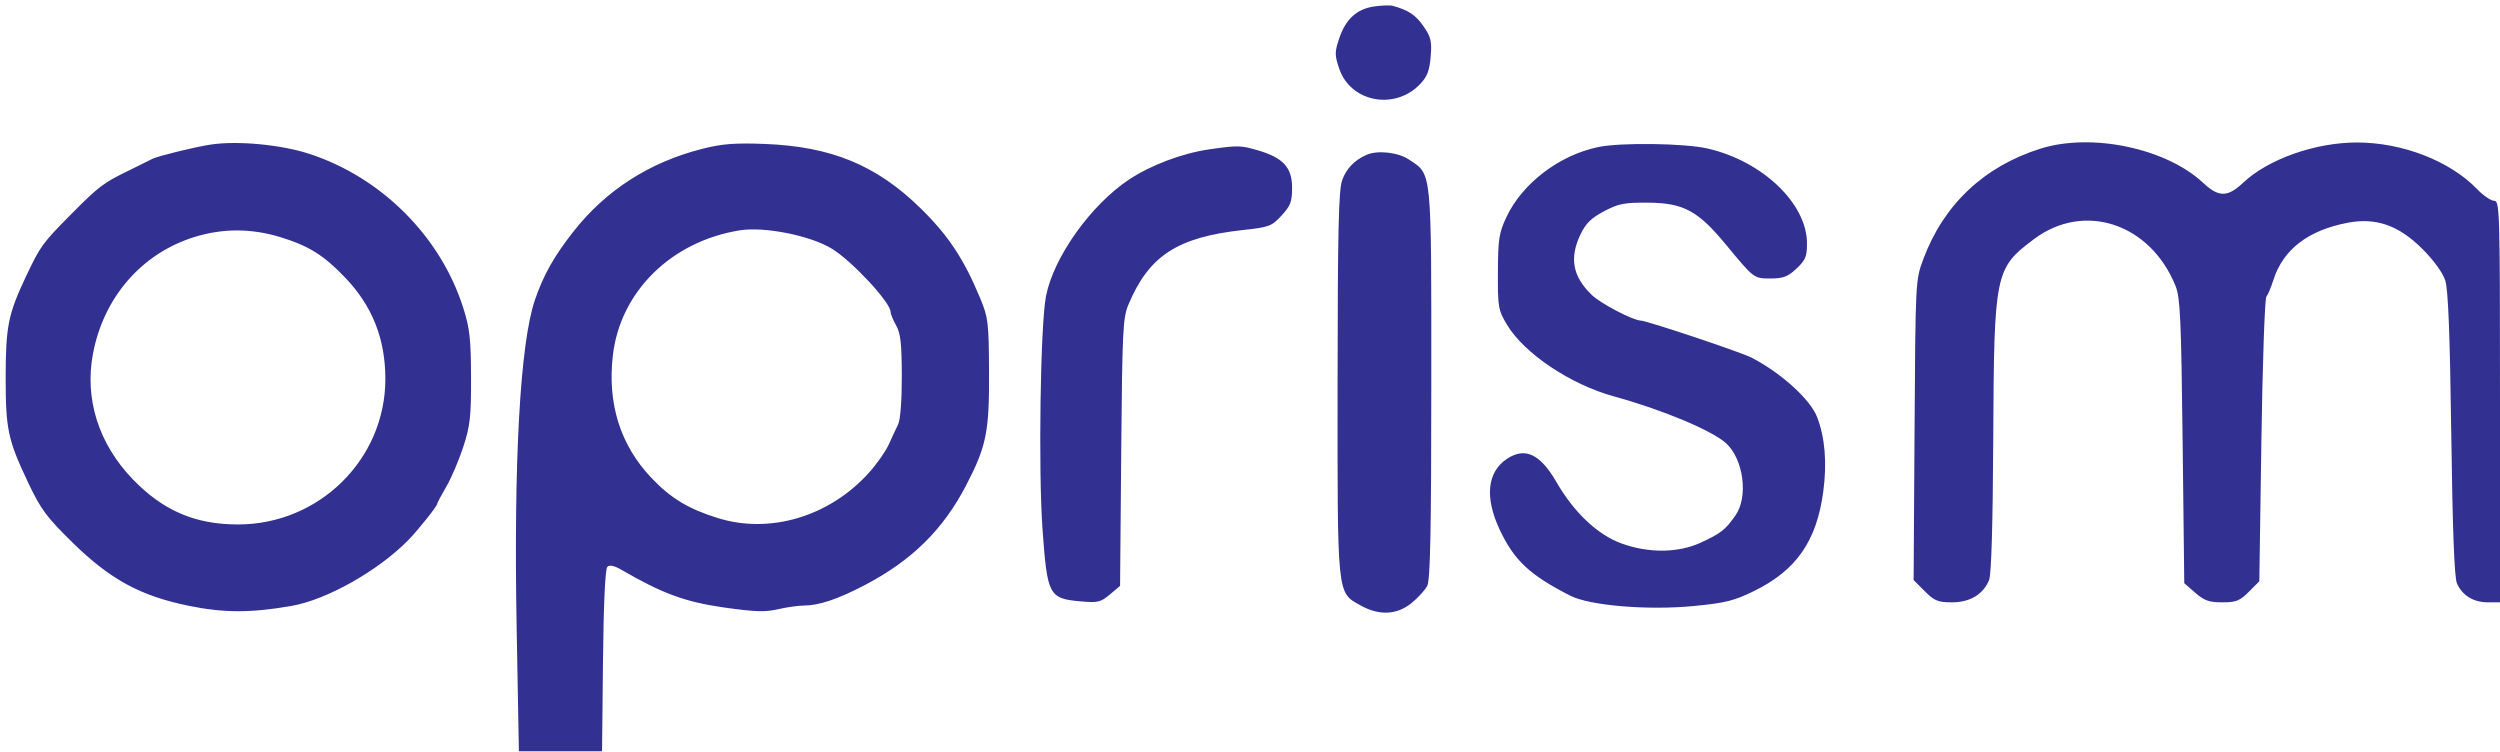
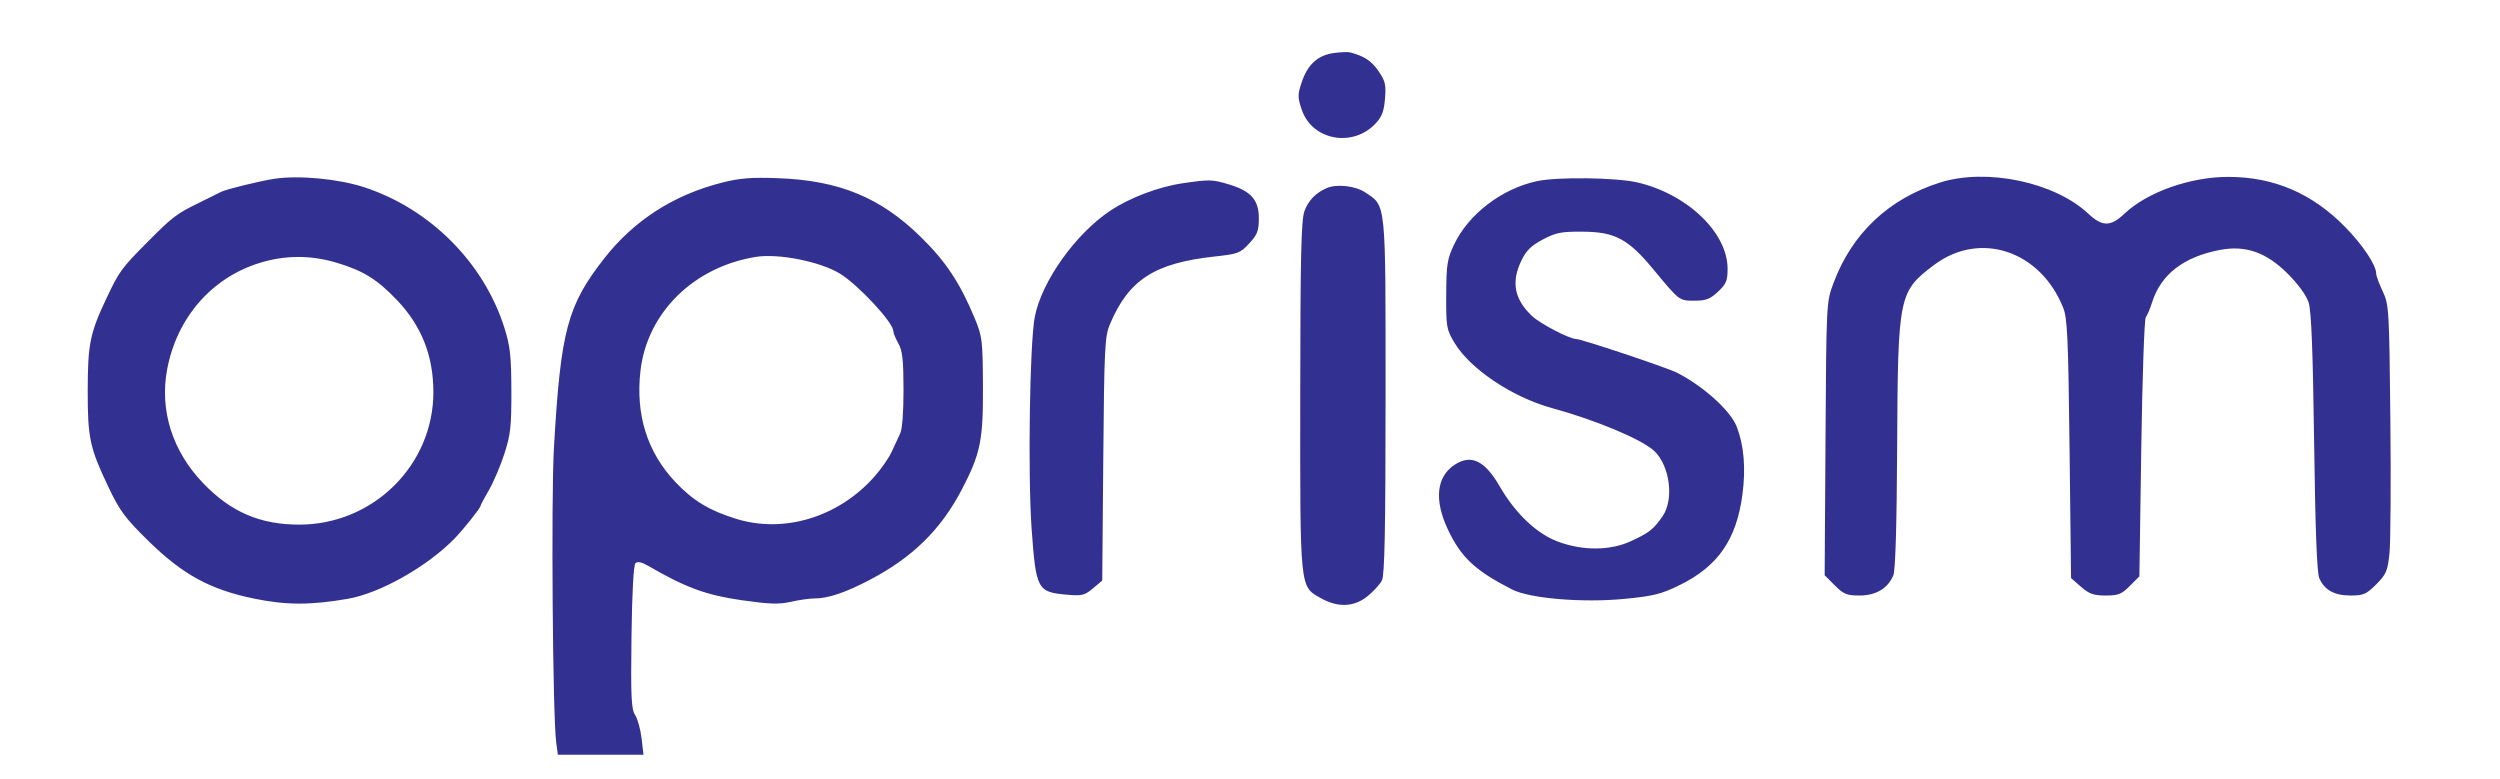
- <svg xmlns="http://www.w3.org/2000/svg" width="772" height="232" viewBox="0 0 772 232" version="1.1">
-   <path d="M 424.260 2.010 C 418.930 2.792, 415.508 5.955, 413.522 11.934 C 412.123 16.144, 412.128 17.020, 413.573 21.261 C 417.078 31.546, 430.705 34.136, 438.501 25.999 C 440.723 23.680, 441.431 21.852, 441.791 17.506 C 442.190 12.698, 441.895 11.456, 439.552 8.075 C 437.144 4.600, 434.826 3.075, 430 1.787 C 429.175 1.567, 426.592 1.667, 424.260 2.010 M 65 44.652 C 60.254 45.372, 48.604 48.230, 47.054 49.053 C 46.199 49.508, 42.720 51.233, 39.322 52.888 C 31.897 56.504, 30.456 57.604, 22.037 66.088 C 13.105 75.088, 12.477 75.951, 8.057 85.300 C 2.528 96.992, 1.767 100.757, 1.752 116.500 C 1.737 132.555, 2.434 135.829, 8.678 149 C 12.611 157.296, 14.344 159.640, 22.356 167.500 C 34.008 178.929, 43.315 184.002, 58.256 187.065 C 69.093 189.286, 77.416 189.299, 90 187.112 C 100.882 185.222, 116.754 176.282, 126.067 166.797 C 129.058 163.751, 135 156.305, 135 155.603 C 135 155.320, 136.264 152.931, 137.809 150.294 C 139.354 147.657, 141.716 142.125, 143.059 138 C 145.186 131.463, 145.494 128.702, 145.457 116.500 C 145.420 104.640, 145.053 101.365, 143.057 95.079 C 136.060 73.040, 117.835 54.795, 95.546 47.517 C 86.747 44.644, 73.338 43.386, 65 44.652 M 216.784 45.977 C 200.533 50.110, 187.088 58.752, 177.078 71.500 C 171.061 79.163, 167.805 84.946, 165.179 92.634 C 160.620 105.978, 158.601 142.178, 159.538 193.750 L 160.234 232 173.072 232 L 185.911 232 186.205 204.048 C 186.391 186.461, 186.885 175.713, 187.538 175.060 C 188.254 174.345, 189.648 174.646, 192.038 176.032 C 204.522 183.275, 211.582 185.871, 223.404 187.566 C 232.979 188.939, 236.271 189.050, 240.230 188.136 C 242.938 187.511, 246.529 187, 248.210 187 C 252.852 187, 258.715 185.034, 267 180.701 C 281.551 173.090, 291.169 163.638, 298.308 149.935 C 304.591 137.873, 305.509 133.363, 305.419 115 C 305.343 99.567, 305.168 98.091, 302.716 92.180 C 297.649 79.966, 292.839 72.701, 284.270 64.313 C 270.640 50.971, 256.647 45.211, 236 44.443 C 226.817 44.101, 222.946 44.410, 216.784 45.977 M 493.500 45.415 C 481.484 47.931, 470.103 56.613, 465.202 67 C 462.892 71.895, 462.601 73.764, 462.553 84 C 462.503 94.910, 462.646 95.744, 465.350 100.258 C 470.688 109.171, 484.963 118.729, 498.468 122.431 C 513.425 126.531, 528.941 133.043, 533.123 136.974 C 538.446 141.978, 539.896 153.497, 535.916 159.164 C 532.786 163.621, 531.430 164.685, 525.221 167.558 C 518.268 170.775, 509.091 170.870, 500.705 167.812 C 493.315 165.118, 486.081 158.289, 480.631 148.864 C 475.622 140.201, 470.981 138.001, 465.414 141.648 C 459.218 145.708, 458.405 153.618, 463.152 163.665 C 467.611 173.103, 472.408 177.576, 484.917 183.957 C 490.927 187.024, 508.835 188.518, 523.043 187.139 C 532.889 186.184, 535.524 185.524, 541.779 182.445 C 554.754 176.059, 561.018 167.001, 563.038 151.708 C 564.205 142.871, 563.558 135.120, 561.127 128.802 C 559.022 123.331, 550.019 115.164, 540.888 110.442 C 537.605 108.744, 508.479 99.006, 506.637 98.990 C 504.347 98.971, 494.420 93.798, 491.661 91.187 C 485.624 85.474, 484.532 79.663, 488.107 72.278 C 489.712 68.963, 491.441 67.280, 495.357 65.219 C 499.826 62.868, 501.614 62.523, 509 62.586 C 519.874 62.678, 524.308 65.071, 532.940 75.507 C 541.712 86.111, 541.566 86.001, 546.821 85.995 C 550.654 85.992, 552.088 85.440, 554.750 82.945 C 557.525 80.344, 558 79.211, 558 75.191 C 558 62.864, 544.266 49.746, 527.289 45.857 C 520.151 44.222, 500.430 43.964, 493.500 45.415 M 630 45.930 C 612.613 51.454, 600.205 63.173, 593.926 80 C 591.504 86.488, 591.499 86.583, 591.212 132.812 L 590.924 179.124 594.362 182.562 C 597.356 185.556, 598.441 186, 602.765 186 C 608.334 186, 612.396 183.562, 614.231 179.119 C 614.933 177.417, 615.383 162.144, 615.514 135.495 C 615.767 84.170, 616.024 82.906, 628.070 73.855 C 643.583 62.199, 664.056 68.988, 671.828 88.364 C 673.255 91.921, 673.558 98.631, 673.994 136.295 L 674.500 180.090 677.886 183.045 C 680.660 185.467, 682.167 186, 686.236 186 C 690.505 186, 691.653 185.545, 694.439 182.750 L 697.678 179.500 698.319 136.127 C 698.671 112.272, 699.360 92.247, 699.849 91.627 C 700.339 91.007, 701.312 88.700, 702.011 86.500 C 705.019 77.039, 712.730 71.101, 725.029 68.775 C 733.760 67.124, 740.748 69.588, 748.057 76.897 C 751.521 80.361, 754.317 84.211, 755.086 86.575 C 756.001 89.386, 756.530 102.843, 756.950 134 C 757.352 163.802, 757.905 178.334, 758.705 180.149 C 760.348 183.873, 763.808 186, 768.223 186 L 772 186 772 124 C 772 64.914, 771.915 62, 770.196 62 C 769.204 62, 766.842 60.388, 764.946 58.418 C 756.567 49.710, 741.866 44, 727.824 44 C 714.951 44, 700.429 49.133, 692.694 56.416 C 687.870 60.959, 685.143 60.965, 680.306 56.440 C 668.871 45.744, 645.773 40.918, 630 45.930 M 373.389 46.126 C 365.076 47.323, 355.376 50.980, 348.617 55.466 C 336.815 63.300, 325.312 79.477, 322.994 91.500 C 321.271 100.435, 320.613 145.153, 321.934 163.500 C 323.401 183.876, 323.897 184.818, 333.636 185.701 C 339.002 186.187, 339.863 185.986, 342.722 183.581 L 345.880 180.924 346.232 139.712 C 346.555 101.969, 346.744 98.121, 348.482 94 C 354.846 78.900, 363.614 73.225, 384 71.011 C 391.932 70.149, 392.717 69.852, 395.750 66.558 C 398.524 63.546, 399 62.288, 399 57.967 C 399 51.773, 396.281 48.755, 388.665 46.493 C 383.157 44.857, 382.342 44.838, 373.389 46.126 M 421.966 47.820 C 418.233 49.475, 415.732 52.085, 414.459 55.653 C 413.359 58.741, 413.079 71.095, 413.044 118.230 C 412.994 184.434, 412.833 182.852, 420.043 186.904 C 425.821 190.151, 431.276 189.933, 435.819 186.271 C 437.844 184.640, 440.056 182.224, 440.735 180.902 C 441.675 179.075, 441.974 164.133, 441.984 118.500 C 441.998 51.610, 442.240 54.038, 435.102 49.270 C 431.728 47.016, 425.365 46.314, 421.966 47.820 M 228.500 71.123 C 207.358 74.473, 191.541 90.023, 189.255 109.706 C 187.524 124.608, 191.526 137.389, 201.088 147.499 C 207.079 153.834, 212.603 157.179, 221.726 159.997 C 237.884 164.988, 256.199 159.471, 268.354 145.951 C 270.764 143.271, 273.500 139.373, 274.435 137.289 C 275.370 135.205, 276.667 132.418, 277.318 131.095 C 278.043 129.620, 278.490 123.816, 278.474 116.095 C 278.453 106.056, 278.099 102.891, 276.730 100.500 C 275.785 98.850, 275.010 96.955, 275.006 96.289 C 274.991 93.390, 263.147 80.646, 256.904 76.812 C 250.293 72.752, 236.127 69.915, 228.500 71.123 M 60.037 73.192 C 43.768 78.239, 32.003 91.779, 28.704 109.249 C 26.070 123.196, 30.480 137.091, 41 147.992 C 50.372 157.704, 60.260 161.951, 73.500 161.951 C 98.582 161.951, 119 141.790, 119 117.024 C 119 104.684, 114.993 94.543, 106.663 85.805 C 99.953 78.765, 95.287 75.862, 86.345 73.161 C 77.487 70.486, 68.728 70.496, 60.037 73.192" stroke="none" fill="#323192" fill-rule="evenodd" />
+ <svg xmlns="http://www.w3.org/2000/svg" width="848" height="264" viewBox="0 0 848 264" version="1.1">
+   <path d="M 452.260 18.010 C 446.930 18.792, 443.508 21.955, 441.522 27.934 C 440.123 32.144, 440.128 33.020, 441.573 37.261 C 445.078 47.546, 458.705 50.136, 466.501 41.999 C 468.723 39.680, 469.431 37.852, 469.791 33.506 C 470.190 28.698, 469.895 27.456, 467.552 24.075 C 465.144 20.600, 462.826 19.075, 458 17.787 C 457.175 17.567, 454.592 17.667, 452.260 18.010 M 93 60.652 C 88.254 61.372, 76.604 64.230, 75.054 65.053 C 74.199 65.508, 70.720 67.233, 67.322 68.888 C 59.897 72.504, 58.456 73.604, 50.037 82.088 C 41.105 91.088, 40.477 91.951, 36.057 101.300 C 30.528 112.992, 29.767 116.757, 29.752 132.500 C 29.737 148.555, 30.434 151.829, 36.678 165 C 40.611 173.296, 42.344 175.640, 50.356 183.500 C 62.008 194.929, 71.315 200.002, 86.256 203.065 C 97.093 205.286, 105.416 205.299, 118 203.112 C 128.882 201.222, 144.754 192.282, 154.067 182.797 C 157.058 179.751, 163 172.305, 163 171.603 C 163 171.320, 164.264 168.931, 165.809 166.294 C 167.354 163.657, 169.716 158.125, 171.059 154 C 173.186 147.463, 173.494 144.702, 173.457 132.500 C 173.420 120.640, 173.053 117.365, 171.057 111.079 C 164.060 89.040, 145.835 70.795, 123.546 63.517 C 114.747 60.644, 101.338 59.386, 93 60.652 M 244.784 61.977 C 228.533 66.110, 215.088 74.752, 205.078 87.500 C 192.428 103.611, 190.177 112.056, 187.888 152 C 186.914 168.998, 187.485 242.990, 188.658 251.750 L 189.227 256 203.751 256 L 218.275 256 217.622 250.441 C 217.263 247.383, 216.278 243.827, 215.433 242.538 C 214.137 240.561, 213.945 236.441, 214.199 216.146 C 214.385 201.266, 214.896 191.701, 215.538 191.060 C 216.254 190.345, 217.649 190.646, 220.038 192.032 C 232.522 199.275, 239.582 201.871, 251.404 203.566 C 260.979 204.939, 264.271 205.050, 268.230 204.136 C 270.938 203.511, 274.529 203, 276.210 203 C 280.852 203, 286.715 201.034, 295 196.701 C 309.551 189.090, 319.169 179.638, 326.308 165.935 C 332.591 153.873, 333.509 149.363, 333.419 131 C 333.343 115.567, 333.168 114.091, 330.716 108.180 C 325.649 95.966, 320.839 88.701, 312.270 80.313 C 298.640 66.971, 284.647 61.211, 264 60.443 C 254.817 60.101, 250.946 60.410, 244.784 61.977 M 521.500 61.415 C 509.484 63.931, 498.103 72.613, 493.202 83 C 490.892 87.895, 490.601 89.764, 490.553 100 C 490.503 110.910, 490.646 111.744, 493.350 116.258 C 498.688 125.171, 512.963 134.729, 526.468 138.431 C 541.425 142.531, 556.941 149.043, 561.123 152.974 C 566.446 157.978, 567.896 169.497, 563.916 175.164 C 560.786 179.621, 559.430 180.685, 553.221 183.558 C 546.268 186.775, 537.091 186.870, 528.705 183.812 C 521.315 181.118, 514.081 174.289, 508.631 164.864 C 503.622 156.201, 498.981 154.001, 493.414 157.648 C 487.218 161.708, 486.405 169.618, 491.152 179.665 C 495.611 189.103, 500.408 193.576, 512.917 199.957 C 518.927 203.024, 536.835 204.518, 551.043 203.139 C 560.889 202.184, 563.524 201.524, 569.779 198.445 C 582.754 192.059, 589.018 183.001, 591.038 167.708 C 592.205 158.871, 591.558 151.120, 589.127 144.802 C 587.022 139.331, 578.019 131.164, 568.888 126.442 C 565.605 124.744, 536.479 115.006, 534.637 114.990 C 532.347 114.971, 522.420 109.798, 519.661 107.187 C 513.624 101.474, 512.532 95.663, 516.107 88.278 C 517.712 84.963, 519.441 83.280, 523.357 81.219 C 527.826 78.868, 529.614 78.523, 537 78.586 C 547.874 78.678, 552.308 81.071, 560.940 91.507 C 569.712 102.111, 569.566 102.001, 574.821 101.995 C 578.654 101.992, 580.088 101.440, 582.750 98.945 C 585.525 96.344, 586 95.211, 586 91.191 C 586 78.864, 572.266 65.746, 555.289 61.857 C 548.151 60.222, 528.430 59.964, 521.500 61.415 M 658 61.930 C 640.613 67.454, 628.205 79.173, 621.926 96 C 619.504 102.488, 619.499 102.583, 619.212 148.812 L 618.924 195.124 622.362 198.562 C 625.356 201.556, 626.441 202, 630.765 202 C 636.334 202, 640.396 199.562, 642.231 195.119 C 642.933 193.417, 643.383 178.144, 643.514 151.495 C 643.767 100.170, 644.024 98.906, 656.070 89.855 C 671.583 78.199, 692.056 84.988, 699.828 104.364 C 701.255 107.921, 701.558 114.631, 701.994 152.295 L 702.500 196.090 705.886 199.045 C 708.660 201.467, 710.167 202, 714.236 202 C 718.505 202, 719.653 201.545, 722.439 198.750 L 725.678 195.500 726.319 152.127 C 726.671 128.272, 727.360 108.247, 727.849 107.627 C 728.339 107.007, 729.312 104.700, 730.011 102.500 C 733.019 93.039, 740.730 87.101, 753.029 84.775 C 761.760 83.124, 768.748 85.588, 776.057 92.897 C 779.521 96.361, 782.317 100.211, 783.086 102.575 C 784.001 105.386, 784.530 118.843, 784.950 150 C 785.352 179.802, 785.905 194.334, 786.705 196.149 C 788.471 200.153, 791.829 202, 797.340 202 C 801.670 202, 802.672 201.564, 806.014 198.221 C 809.374 194.861, 809.872 193.707, 810.503 187.820 C 810.893 184.178, 811.032 163.716, 810.813 142.349 C 810.427 104.804, 810.339 103.342, 808.207 98.805 C 806.993 96.223, 806 93.516, 806 92.790 C 806 89.954, 801.533 83.211, 795.657 77.179 C 784.389 65.611, 771.378 60, 755.824 60 C 742.951 60, 728.429 65.133, 720.694 72.416 C 715.870 76.959, 713.143 76.965, 708.306 72.440 C 696.871 61.744, 673.773 56.918, 658 61.930 M 401.389 62.126 C 393.076 63.323, 383.376 66.980, 376.617 71.466 C 364.815 79.300, 353.312 95.477, 350.994 107.500 C 349.271 116.435, 348.613 161.153, 349.934 179.500 C 351.401 199.876, 351.897 200.818, 361.636 201.701 C 367.002 202.187, 367.863 201.986, 370.722 199.581 L 373.880 196.924 374.232 155.712 C 374.555 117.969, 374.744 114.121, 376.482 110 C 382.846 94.900, 391.614 89.225, 412 87.011 C 419.932 86.149, 420.717 85.852, 423.750 82.558 C 426.524 79.546, 427 78.288, 427 73.967 C 427 67.773, 424.281 64.755, 416.665 62.493 C 411.157 60.857, 410.342 60.838, 401.389 62.126 M 449.966 63.820 C 446.233 65.475, 443.732 68.085, 442.459 71.653 C 441.359 74.741, 441.079 87.095, 441.044 134.230 C 440.994 200.434, 440.833 198.852, 448.043 202.904 C 453.821 206.151, 459.276 205.933, 463.819 202.271 C 465.844 200.640, 468.056 198.224, 468.735 196.902 C 469.675 195.075, 469.974 180.133, 469.984 134.500 C 469.998 67.610, 470.240 70.038, 463.102 65.270 C 459.728 63.016, 453.365 62.314, 449.966 63.820 M 256.500 87.123 C 235.358 90.473, 219.541 106.023, 217.255 125.706 C 215.524 140.608, 219.526 153.389, 229.088 163.499 C 235.079 169.834, 240.603 173.179, 249.726 175.997 C 265.884 180.988, 284.199 175.471, 296.354 161.951 C 298.764 159.271, 301.500 155.373, 302.435 153.289 C 303.370 151.205, 304.667 148.418, 305.318 147.095 C 306.043 145.620, 306.490 139.816, 306.474 132.095 C 306.453 122.056, 306.099 118.891, 304.730 116.500 C 303.785 114.850, 303.010 112.955, 303.006 112.289 C 302.991 109.390, 291.147 96.646, 284.904 92.812 C 278.293 88.752, 264.127 85.915, 256.500 87.123 M 88.037 89.192 C 71.768 94.239, 60.003 107.779, 56.704 125.249 C 54.070 139.196, 58.480 153.091, 69 163.992 C 78.372 173.704, 88.260 177.951, 101.500 177.951 C 126.582 177.951, 147 157.790, 147 133.024 C 147 120.684, 142.993 110.543, 134.663 101.805 C 127.953 94.765, 123.287 91.862, 114.345 89.161 C 105.487 86.486, 96.728 86.496, 88.037 89.192" stroke="none" fill="#323192" fill-rule="evenodd" />
</svg>
